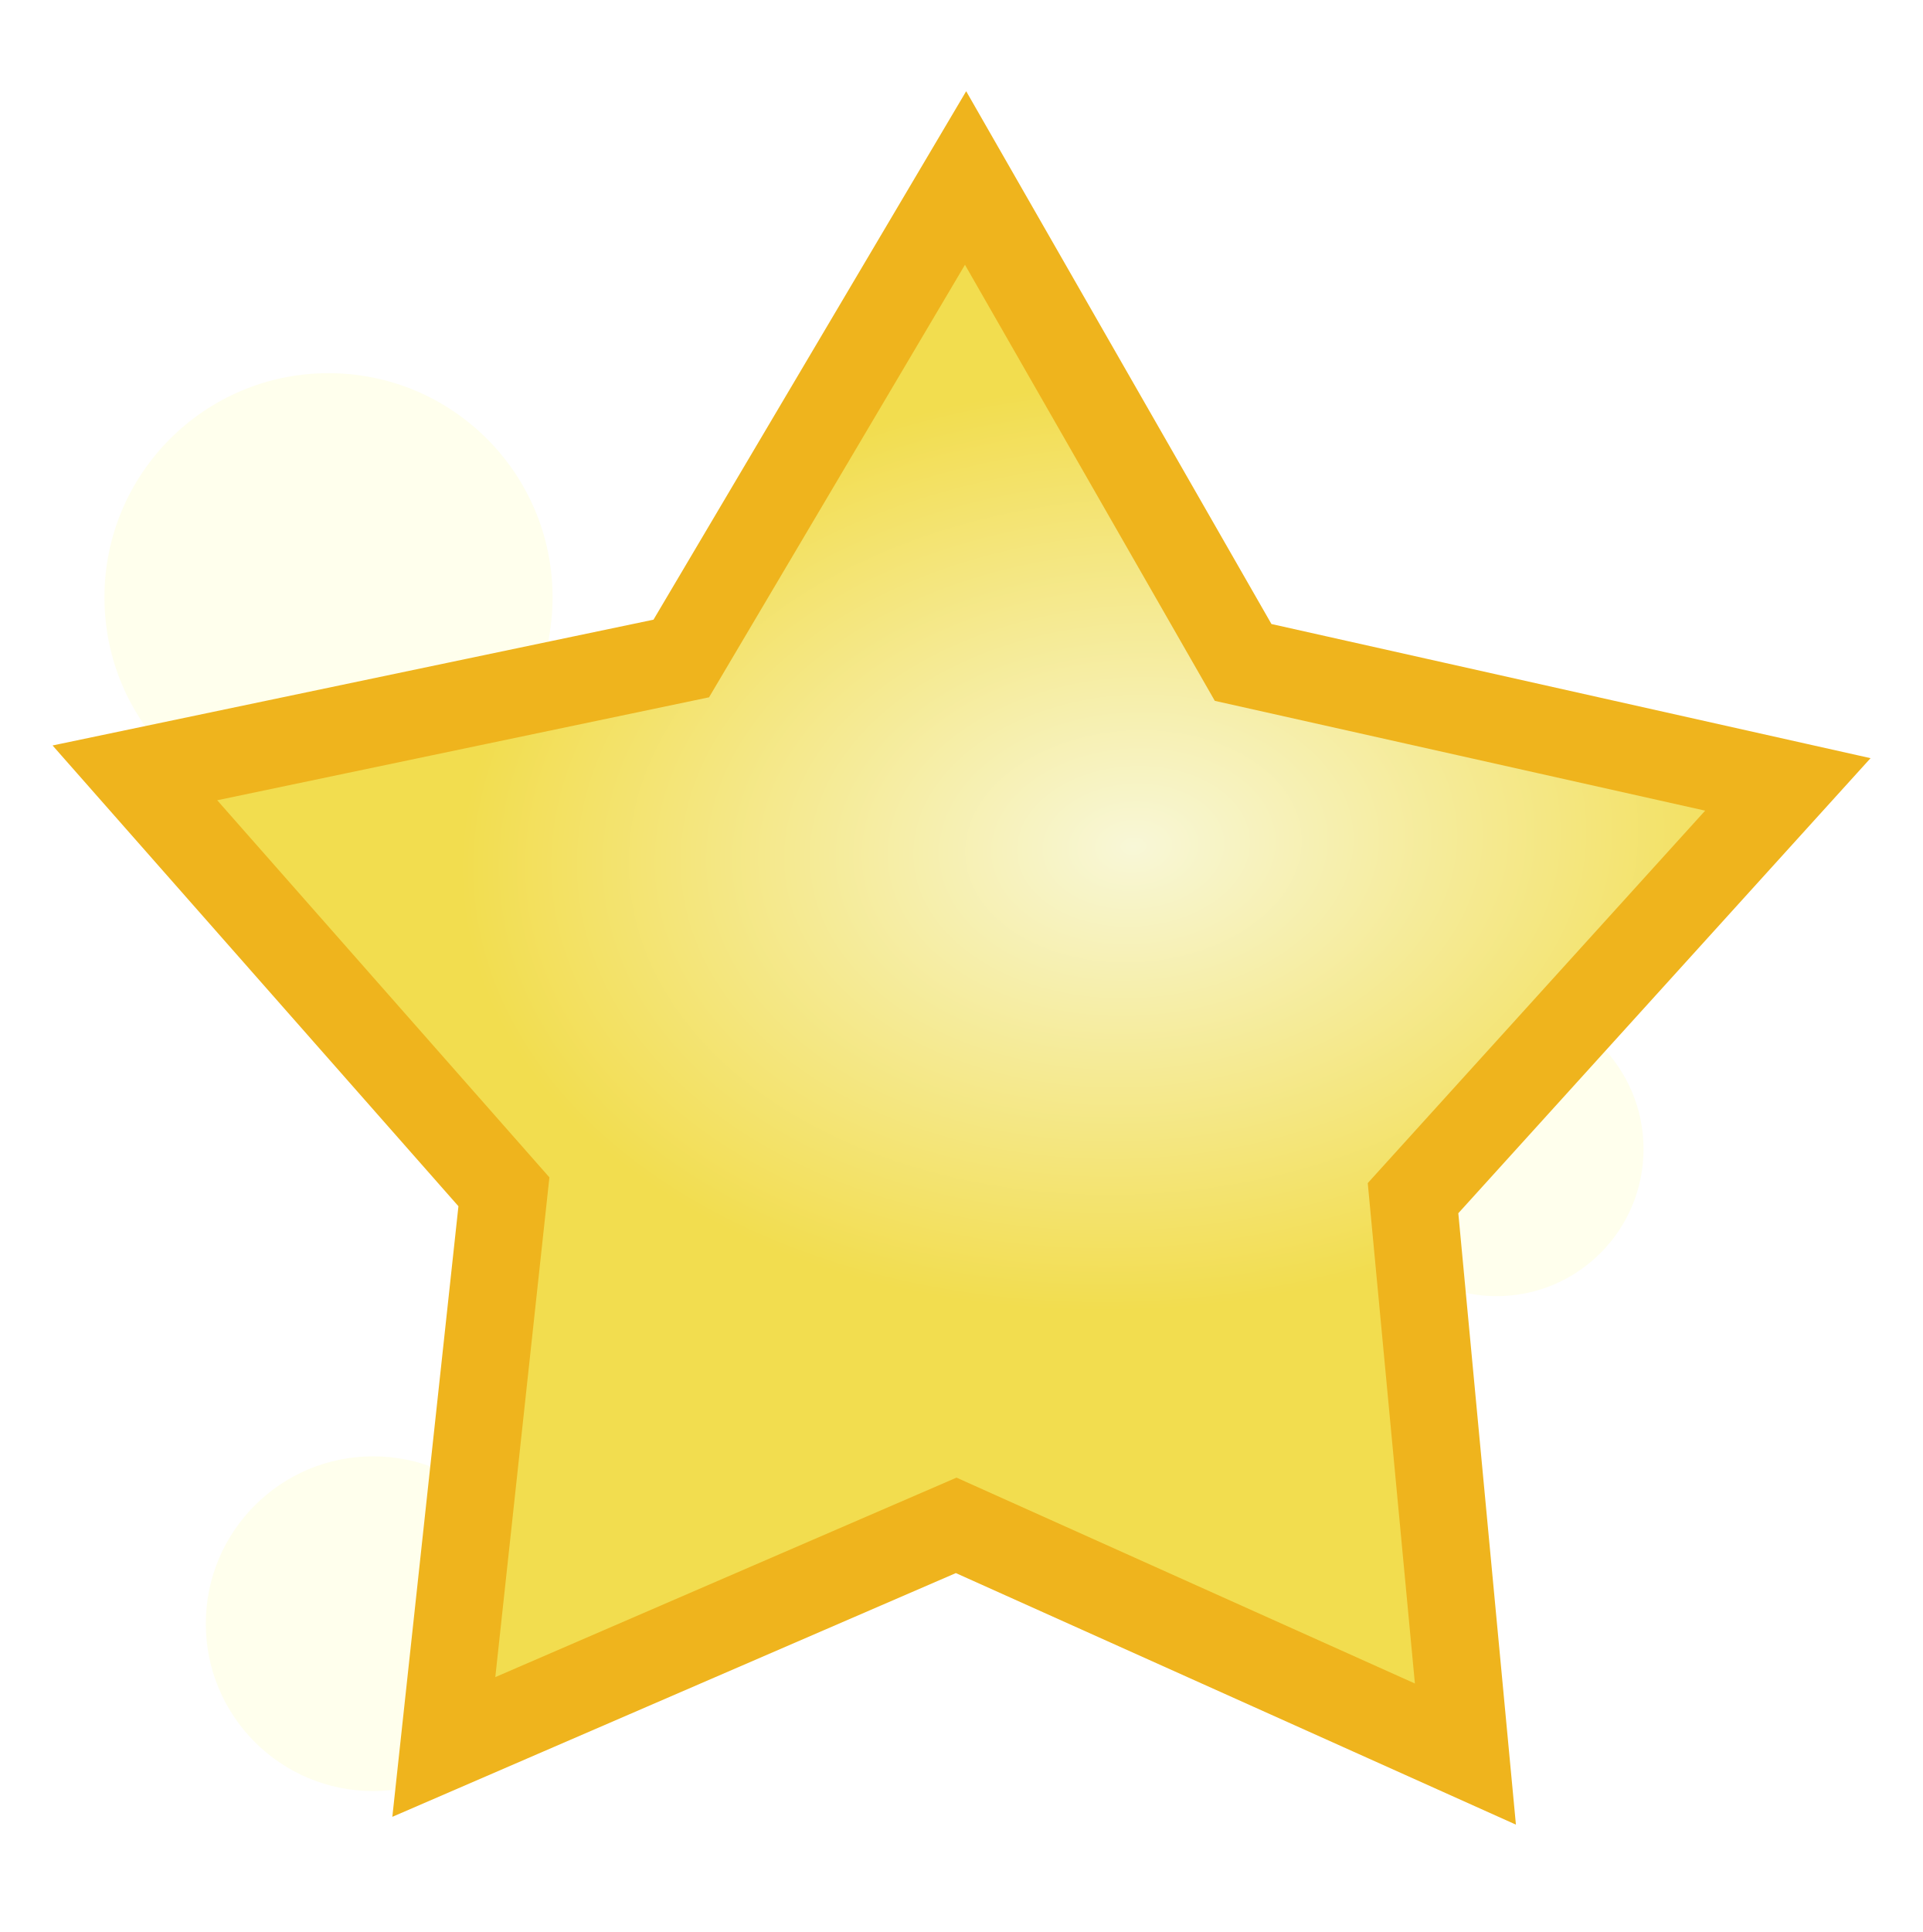
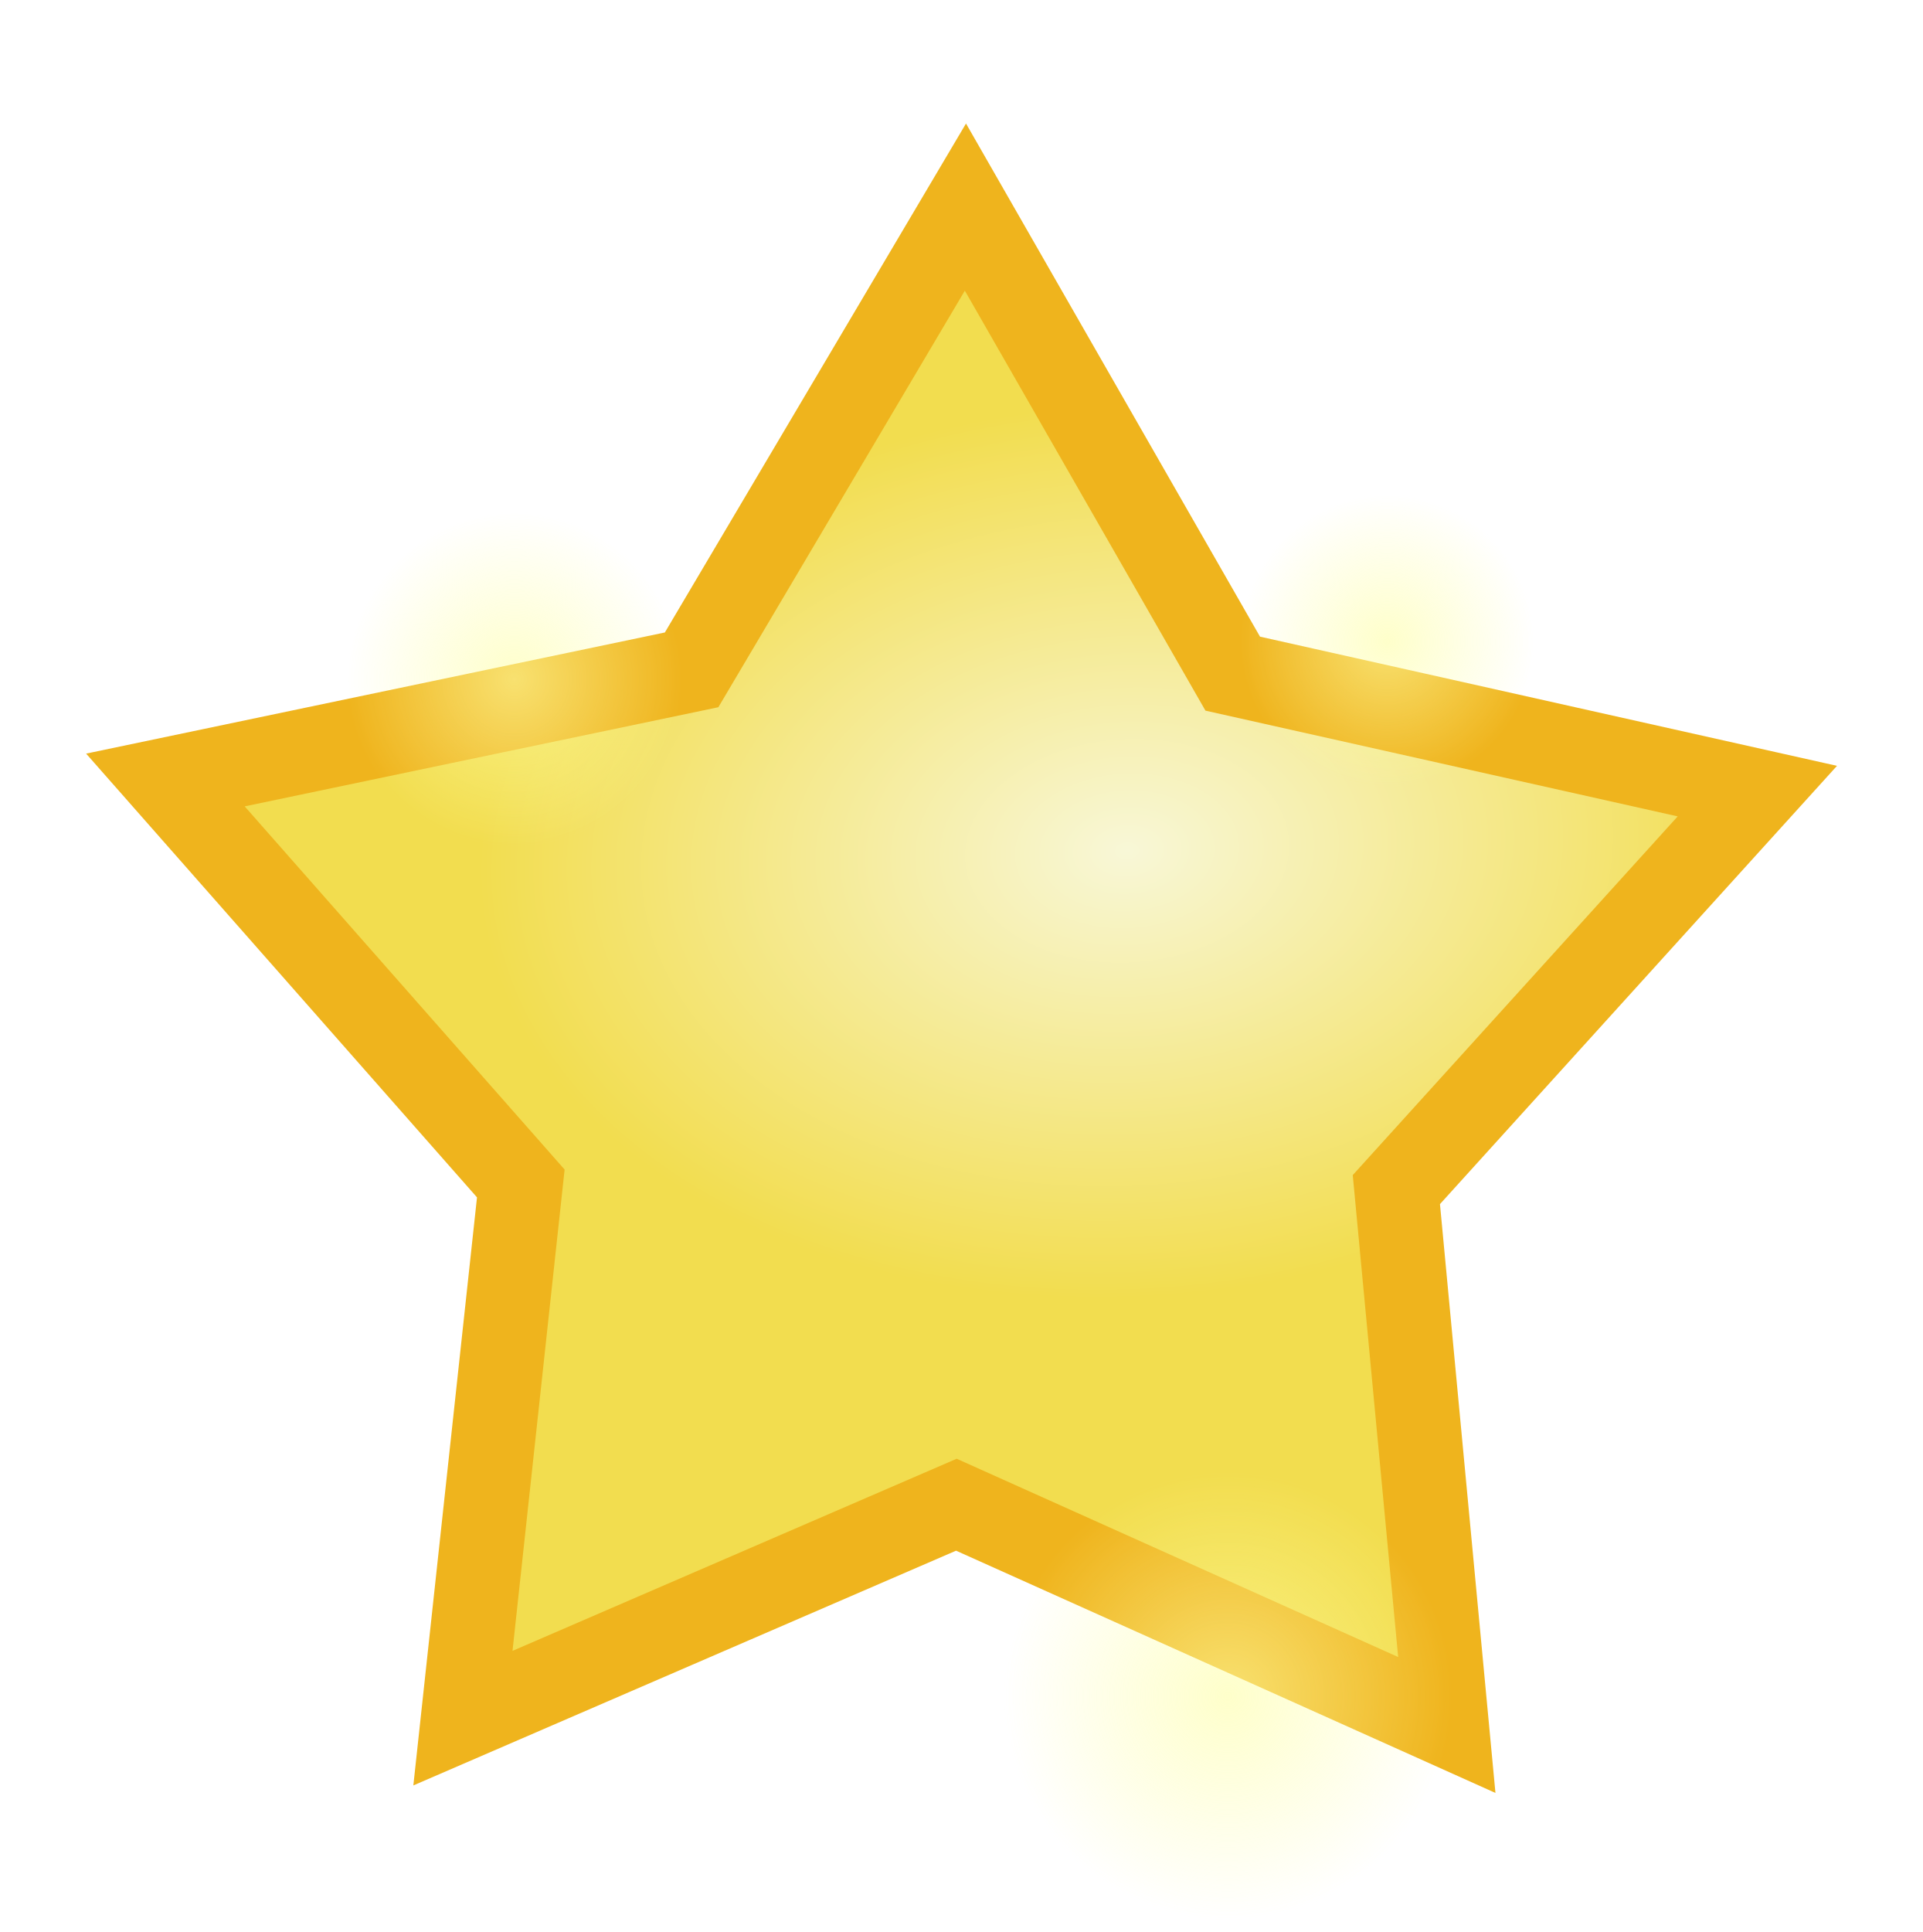
<svg xmlns="http://www.w3.org/2000/svg" xmlns:ns1="http://www.openswatchbook.org/uri/2009/osb" xmlns:xlink="http://www.w3.org/1999/xlink" width="29.932" height="30.068" id="svg2" version="1.1">
  <defs id="defs4">
+     <linearGradient id="linearGradient5055">
+       <stop style="stop-color:#feffa7;stop-opacity:1;" offset="0" id="stop5057" />
+       <stop style="stop-color:#feffa7;stop-opacity:0;" offset="1" id="stop5059" />
+     </linearGradient>
    <linearGradient id="linearGradient3802">
      <stop style="stop-color:#efdb1d;stop-opacity:1;" offset="0" id="stop3804" />
      <stop style="stop-color:#efb41d;stop-opacity:0;" offset="1" id="stop3806" />
    </linearGradient>
    <linearGradient id="linearGradient3827">
      <stop style="stop-color:#f8f7d7;stop-opacity:1;" offset="0" id="stop3829" />
      <stop style="stop-color:#f2dd4f;stop-opacity:1;" offset="1" id="stop3831" />
    </linearGradient>
    <linearGradient id="linearGradient3819">
      <stop style="stop-color:#efb41d;stop-opacity:1;" offset="0" id="stop3821" />
      <stop style="stop-color:#efb41d;stop-opacity:1;" offset="1" id="stop3823" />
    </linearGradient>
    <linearGradient id="linearGradient3779" ns1:paint="gradient">
      <stop style="stop-color:#9e9e9e;stop-opacity:1;" offset="0" id="stop3781" />
      <stop id="stop3793" offset="0.5" style="stop-color:#d5fefe;stop-opacity:1;" />
      <stop style="stop-color:#9e9e9e;stop-opacity:1;" offset="1" id="stop3783" />
    </linearGradient>
    <linearGradient id="linearGradient3837">
      <stop style="stop-color:#d5fefe;stop-opacity:1;" offset="0" id="stop3839" />
      <stop style="stop-color:#9e9e9e;stop-opacity:1;" offset="1" id="stop3841" />
    </linearGradient>
    <radialGradient xlink:href="#linearGradient3837" id="radialGradient3843" cx="28.348" cy="14.601" fx="28.348" fy="14.601" r="18.573" gradientTransform="matrix(0.999152,-0.00308145,0.00203429,0.5696332,-0.00566233,7.046975)" gradientUnits="userSpaceOnUse" />
    <radialGradient gradientUnits="userSpaceOnUse" gradientTransform="matrix(0.7038326,0.0221994,-0.04159285,1.318702,5.552741,-6.54081)" r="8.289" fy="14.08" fx="17.373" cy="14.08" cx="17.373" id="radialGradient3175" xlink:href="#linearGradient3169" />
    <linearGradient id="linearGradient3169">
      <stop id="stop3171" offset="0" style="stop-color:#ffffff;stop-opacity:1;" />
      <stop id="stop3173" offset="1" style="stop-color:#00aa36;stop-opacity:1;" />
    </linearGradient>
    <radialGradient xlink:href="#linearGradient3827" id="radialGradient3833" cx="9.985" cy="-42.753" fx="9.985" fy="-42.753" r="22.725" gradientTransform="matrix(-0.3775707,-0.6973682,0.4798536,-0.2598034,19.95265,-42.1059)" gradientUnits="userSpaceOnUse" />
    <radialGradient xlink:href="#linearGradient3802" id="radialGradient3810" cx="5.393" cy="4.965" fx="5.393" fy="4.965" r="1.559" gradientTransform="matrix(1.298905,0.08443576,-0.07907142,1.216384,487.3116,630.1804)" gradientUnits="userSpaceOnUse" />
    <radialGradient xlink:href="#linearGradient3802-8" id="radialGradient3810-6" cx="5.393" cy="4.965" fx="5.393" fy="4.965" r="1.559" gradientTransform="matrix(1.298905,0.08443576,-0.07907142,1.216384,-1.219311,-1.529742)" gradientUnits="userSpaceOnUse" />
    <linearGradient id="linearGradient3802-8">
      <stop style="stop-color:#efdb1d;stop-opacity:1;" offset="0" id="stop3804-0" />
      <stop style="stop-color:#efb41d;stop-opacity:0;" offset="1" id="stop3806-9" />
    </linearGradient>
    <radialGradient r="1.559" fy="4.965" fx="5.393" cy="4.965" cx="5.393" gradientTransform="matrix(1.298905,0.08443576,-0.07907142,1.216384,485.2531,639.9645)" gradientUnits="userSpaceOnUse" id="radialGradient3827" xlink:href="#linearGradient3802-8" />
    <radialGradient xlink:href="#linearGradient3802-89" id="radialGradient3810-63" cx="5.393" cy="4.965" fx="5.393" fy="4.965" r="1.559" gradientTransform="matrix(1.298905,0.08443576,-0.07907142,1.216384,-1.219311,-1.529742)" gradientUnits="userSpaceOnUse" />
    <linearGradient id="linearGradient3802-89">
      <stop style="stop-color:#efdb1d;stop-opacity:1;" offset="0" id="stop3804-5" />
      <stop style="stop-color:#efb41d;stop-opacity:0;" offset="1" id="stop3806-0" />
    </linearGradient>
    <radialGradient r="1.559" fy="4.965" fx="5.393" cy="4.965" cx="5.393" gradientTransform="matrix(1.298905,0.08443576,-0.07907142,1.216384,484.4627,628.718)" gradientUnits="userSpaceOnUse" id="radialGradient3827-1" xlink:href="#linearGradient3802-89" />
    <radialGradient xlink:href="#linearGradient3802-9" id="radialGradient3810-1" cx="5.393" cy="4.965" fx="5.393" fy="4.965" r="1.559" gradientTransform="matrix(1.298905,0.08443576,-0.07907142,1.216384,-1.219311,-1.529742)" gradientUnits="userSpaceOnUse" />
    <linearGradient id="linearGradient3802-9">
      <stop style="stop-color:#efdb1d;stop-opacity:1;" offset="0" id="stop3804-8" />
      <stop style="stop-color:#efb41d;stop-opacity:0;" offset="1" id="stop3806-2" />
    </linearGradient>
    <radialGradient r="1.559" fy="4.965" fx="5.393" cy="4.965" cx="5.393" gradientTransform="matrix(1.298905,0.08443576,-0.07907142,1.216384,497.0911,647.9172)" gradientUnits="userSpaceOnUse" id="radialGradient3827-6" xlink:href="#linearGradient3802-9" />
    <radialGradient xlink:href="#linearGradient3802-3" id="radialGradient3810-9" cx="5.393" cy="4.965" fx="5.393" fy="4.965" r="1.559" gradientTransform="matrix(1.298905,0.08443576,-0.07907142,1.216384,-1.219311,-1.529742)" gradientUnits="userSpaceOnUse" />
    <linearGradient id="linearGradient3802-3">
      <stop style="stop-color:#efdb1d;stop-opacity:1;" offset="0" id="stop3804-9" />
      <stop style="stop-color:#efb41d;stop-opacity:0;" offset="1" id="stop3806-97" />
    </linearGradient>
    <radialGradient r="1.559" fy="4.965" fx="5.393" cy="4.965" cx="5.393" gradientTransform="matrix(1.298905,0.08443576,-0.07907142,1.216384,492.928,649.5358)" gradientUnits="userSpaceOnUse" id="radialGradient3827-9" xlink:href="#linearGradient3802-3" />
    <radialGradient xlink:href="#linearGradient3802-4" id="radialGradient3810-19" cx="5.393" cy="4.965" fx="5.393" fy="4.965" r="1.559" gradientTransform="matrix(1.298905,0.08443576,-0.07907142,1.216384,-1.219311,-1.529742)" gradientUnits="userSpaceOnUse" />
    <linearGradient id="linearGradient3802-4">
      <stop style="stop-color:#efdb1d;stop-opacity:1;" offset="0" id="stop3804-1" />
      <stop style="stop-color:#efb41d;stop-opacity:0;" offset="1" id="stop3806-4" />
    </linearGradient>
    <radialGradient r="1.559" fy="4.965" fx="5.393" cy="4.965" cx="5.393" gradientTransform="matrix(1.298905,0.08443576,-0.07907142,1.216384,481.7734,642.7953)" gradientUnits="userSpaceOnUse" id="radialGradient3827-3" xlink:href="#linearGradient3802-4" />
    <radialGradient xlink:href="#linearGradient3802-2" id="radialGradient3810-4" cx="5.393" cy="4.965" fx="5.393" fy="4.965" r="1.559" gradientTransform="matrix(1.298905,0.08443576,-0.07907142,1.216384,-1.219311,-1.529742)" gradientUnits="userSpaceOnUse" />
    <linearGradient id="linearGradient3802-2">
      <stop style="stop-color:#efdb1d;stop-opacity:1;" offset="0" id="stop3804-2" />
      <stop style="stop-color:#efb41d;stop-opacity:0;" offset="1" id="stop3806-7" />
    </linearGradient>
    <radialGradient r="1.559" fy="4.965" fx="5.393" cy="4.965" cx="5.393" gradientTransform="matrix(1.298905,0.08443576,-0.07907142,1.216384,500.9827,628.1761)" gradientUnits="userSpaceOnUse" id="radialGradient3827-61" xlink:href="#linearGradient3802-2" />
    <radialGradient xlink:href="#linearGradient3802-45" id="radialGradient3810-16" cx="5.393" cy="4.965" fx="5.393" fy="4.965" r="1.559" gradientTransform="matrix(1.298905,0.08443576,-0.07907142,1.216384,-1.219311,-1.529742)" gradientUnits="userSpaceOnUse" />
    <linearGradient id="linearGradient3802-45">
      <stop style="stop-color:#efdb1d;stop-opacity:1;" offset="0" id="stop3804-83" />
      <stop style="stop-color:#efb41d;stop-opacity:0;" offset="1" id="stop3806-1" />
    </linearGradient>
    <radialGradient r="1.559" fy="4.965" fx="5.393" cy="4.965" cx="5.393" gradientTransform="matrix(1.298905,0.08443576,-0.07907142,1.216384,482.4597,638.809)" gradientUnits="userSpaceOnUse" id="radialGradient3946" xlink:href="#linearGradient3802-45" />
    <radialGradient xlink:href="#linearGradient3802-95" id="radialGradient3810-2" cx="5.393" cy="4.965" fx="5.393" fy="4.965" r="1.559" gradientTransform="matrix(1.298905,0.08443576,-0.07907142,1.216384,-1.219311,-1.529742)" gradientUnits="userSpaceOnUse" />
    <linearGradient id="linearGradient3802-95">
      <stop style="stop-color:#efdb1d;stop-opacity:1;" offset="0" id="stop3804-54" />
      <stop style="stop-color:#efb41d;stop-opacity:0;" offset="1" id="stop3806-6" />
    </linearGradient>
    <radialGradient r="1.559" fy="4.965" fx="5.393" cy="4.965" cx="5.393" gradientTransform="matrix(1.298905,0.08443576,-0.07907142,1.216384,504.7507,640.4367)" gradientUnits="userSpaceOnUse" id="radialGradient3946-3" xlink:href="#linearGradient3802-95" />
+     <radialGradient xlink:href="#linearGradient5055" id="radialGradient5061" cx="-4.356" cy="8.728" fx="-4.356" fy="8.728" r="3.472" gradientTransform="matrix(1,0,0,1.054545,0,-0.4760991)" gradientUnits="userSpaceOnUse" />
+     <radialGradient xlink:href="#linearGradient5055" id="radialGradient5063" cx="-4.356" cy="8.728" fx="-4.356" fy="8.728" r="3.472" gradientTransform="matrix(1,0,0,1.054545,0,-0.4760991)" gradientUnits="userSpaceOnUse" />
+     <radialGradient xlink:href="#linearGradient5055" id="radialGradient5065" cx="-4.356" cy="8.728" fx="-4.356" fy="8.728" r="3.472" gradientTransform="matrix(1,0,0,1.054545,0,-0.4760991)" gradientUnits="userSpaceOnUse" />
  </defs>
  <g id="layer1" transform="translate(-485.9163,-627.9654)">
-     <path style="opacity:0.2;color:#000000;fill:#feffa7;fill-opacity:1;fill-rule:nonzero;stroke:none;stroke-width:1.5;marker:none;visibility:visible;display:inline;overflow:visible;enable-background:accumulate" id="path3982" d="m -0.884,8.728 c 0,2.022 -1.555,3.662 -3.472,3.662 -1.918,0 -3.472,-1.639 -3.472,-3.662 0,-2.022 1.555,-3.662 3.472,-3.662 1.918,0 3.472,1.639 3.472,3.662 z" transform="matrix(1.0047,0,0,0.9527332,495.4068,628.9465)" />
-     <path style="opacity:0.2;color:#000000;fill:#feffa7;fill-opacity:1;fill-rule:nonzero;stroke:none;stroke-width:1.5;marker:none;visibility:visible;display:inline;overflow:visible;enable-background:accumulate" id="path3982-4" d="m -0.884,8.728 c 0,2.022 -1.555,3.662 -3.472,3.662 -1.918,0 -3.472,-1.639 -3.472,-3.662 0,-2.022 1.555,-3.662 3.472,-3.662 1.918,0 3.472,1.639 3.472,3.662 z" transform="matrix(0.6592459,0,0,0.625147,512.0845,640.3922)" />
-     <path style="opacity:0.2;color:#000000;fill:#feffa7;fill-opacity:1;fill-rule:nonzero;stroke:none;stroke-width:1.5;marker:none;visibility:visible;display:inline;overflow:visible;enable-background:accumulate" id="path3982-1" d="m -0.884,8.728 c 0,2.022 -1.555,3.662 -3.472,3.662 -1.918,0 -3.472,-1.639 -3.472,-3.662 0,-2.022 1.555,-3.662 3.472,-3.662 1.918,0 3.472,1.639 3.472,3.662 z" transform="matrix(0.750155,0,0,0.7113538,494.9923,647.0265)" />
-     <path style="color:#000000;fill:url(#radialGradient3833);fill-opacity:1;fill-rule:nonzero;stroke:#efb41d;stroke-width:2.337;stroke-miterlimit:4;stroke-opacity:1;stroke-dasharray:none;marker:none;visibility:visible;display:inline;overflow:visible;enable-background:accumulate" id="path3025" d="m 11.143,-26.575 -6.006,13.677 -8.933,-11.972 -14.863,-1.486 8.626,-12.195 -3.18,-14.595 14.264,4.435 12.898,-7.535 0.19,14.936 11.152,9.938 z" transform="matrix(-0.2450222,0.5276263,-0.5276263,-0.2450222,482.4695,634.1228)" />
+     <path style="color:#000000;fill:url(#radialGradient3833);fill-opacity:1;fill-rule:nonzero;stroke:#efb41d;stroke-width:2.337;stroke-miterlimit:4;stroke-opacity:1;stroke-dasharray:none;marker:none;visibility:visible;display:inline;overflow:visible;enable-background:accumulate" id="path3025" d="m 11.143,-26.575 -6.006,13.677 -8.933,-11.972 -14.863,-1.486 8.626,-12.195 -3.18,-14.595 14.264,4.435 12.898,-7.535 0.19,14.936 11.152,9.938 z" transform="matrix(-0.2359781,0.5081509,-0.5081509,-0.2359781,483.1492,634.4505)" />
+     <path style="opacity:0.6;color:#000000;fill:url(#radialGradient5061);fill-opacity:1;fill-rule:nonzero;stroke:none;stroke-width:1.5;marker:none;visibility:visible;display:inline;overflow:visible;enable-background:accumulate" id="path3982" d="m -0.884,8.728 c 0,2.022 -1.555,3.662 -3.472,3.662 -1.918,0 -3.472,-1.639 -3.472,-3.662 0,-2.022 1.555,-3.662 3.472,-3.662 1.918,0 3.472,1.639 3.472,3.662 z" transform="matrix(1.0047,0,0,0.9527332,509.4068,646.0465)" />
+     <path style="opacity:0.6;color:#000000;fill:url(#radialGradient5063);fill-opacity:1;fill-rule:nonzero;stroke:none;stroke-width:1.5;marker:none;visibility:visible;display:inline;overflow:visible;enable-background:accumulate" id="path3982-4" d="m -0.884,8.728 c 0,2.022 -1.555,3.662 -3.472,3.662 -1.918,0 -3.472,-1.639 -3.472,-3.662 0,-2.022 1.555,-3.662 3.472,-3.662 1.918,0 3.472,1.639 3.472,3.662 z" transform="matrix(0.6592459,0,0,0.625147,510.3845,632.4922)" />
+     <path style="opacity:0.6;color:#000000;fill:url(#radialGradient5065);fill-opacity:1;fill-rule:nonzero;stroke:none;stroke-width:1.5;marker:none;visibility:visible;display:inline;overflow:visible;enable-background:accumulate" id="path3982-1" d="m -0.884,8.728 c 0,2.022 -1.555,3.662 -3.472,3.662 -1.918,0 -3.472,-1.639 -3.472,-3.662 0,-2.022 1.555,-3.662 3.472,-3.662 1.918,0 3.472,1.639 3.472,3.662 z" transform="matrix(0.750155,0,0,0.7113538,497.1923,632.3265)" />
  </g>
</svg>
